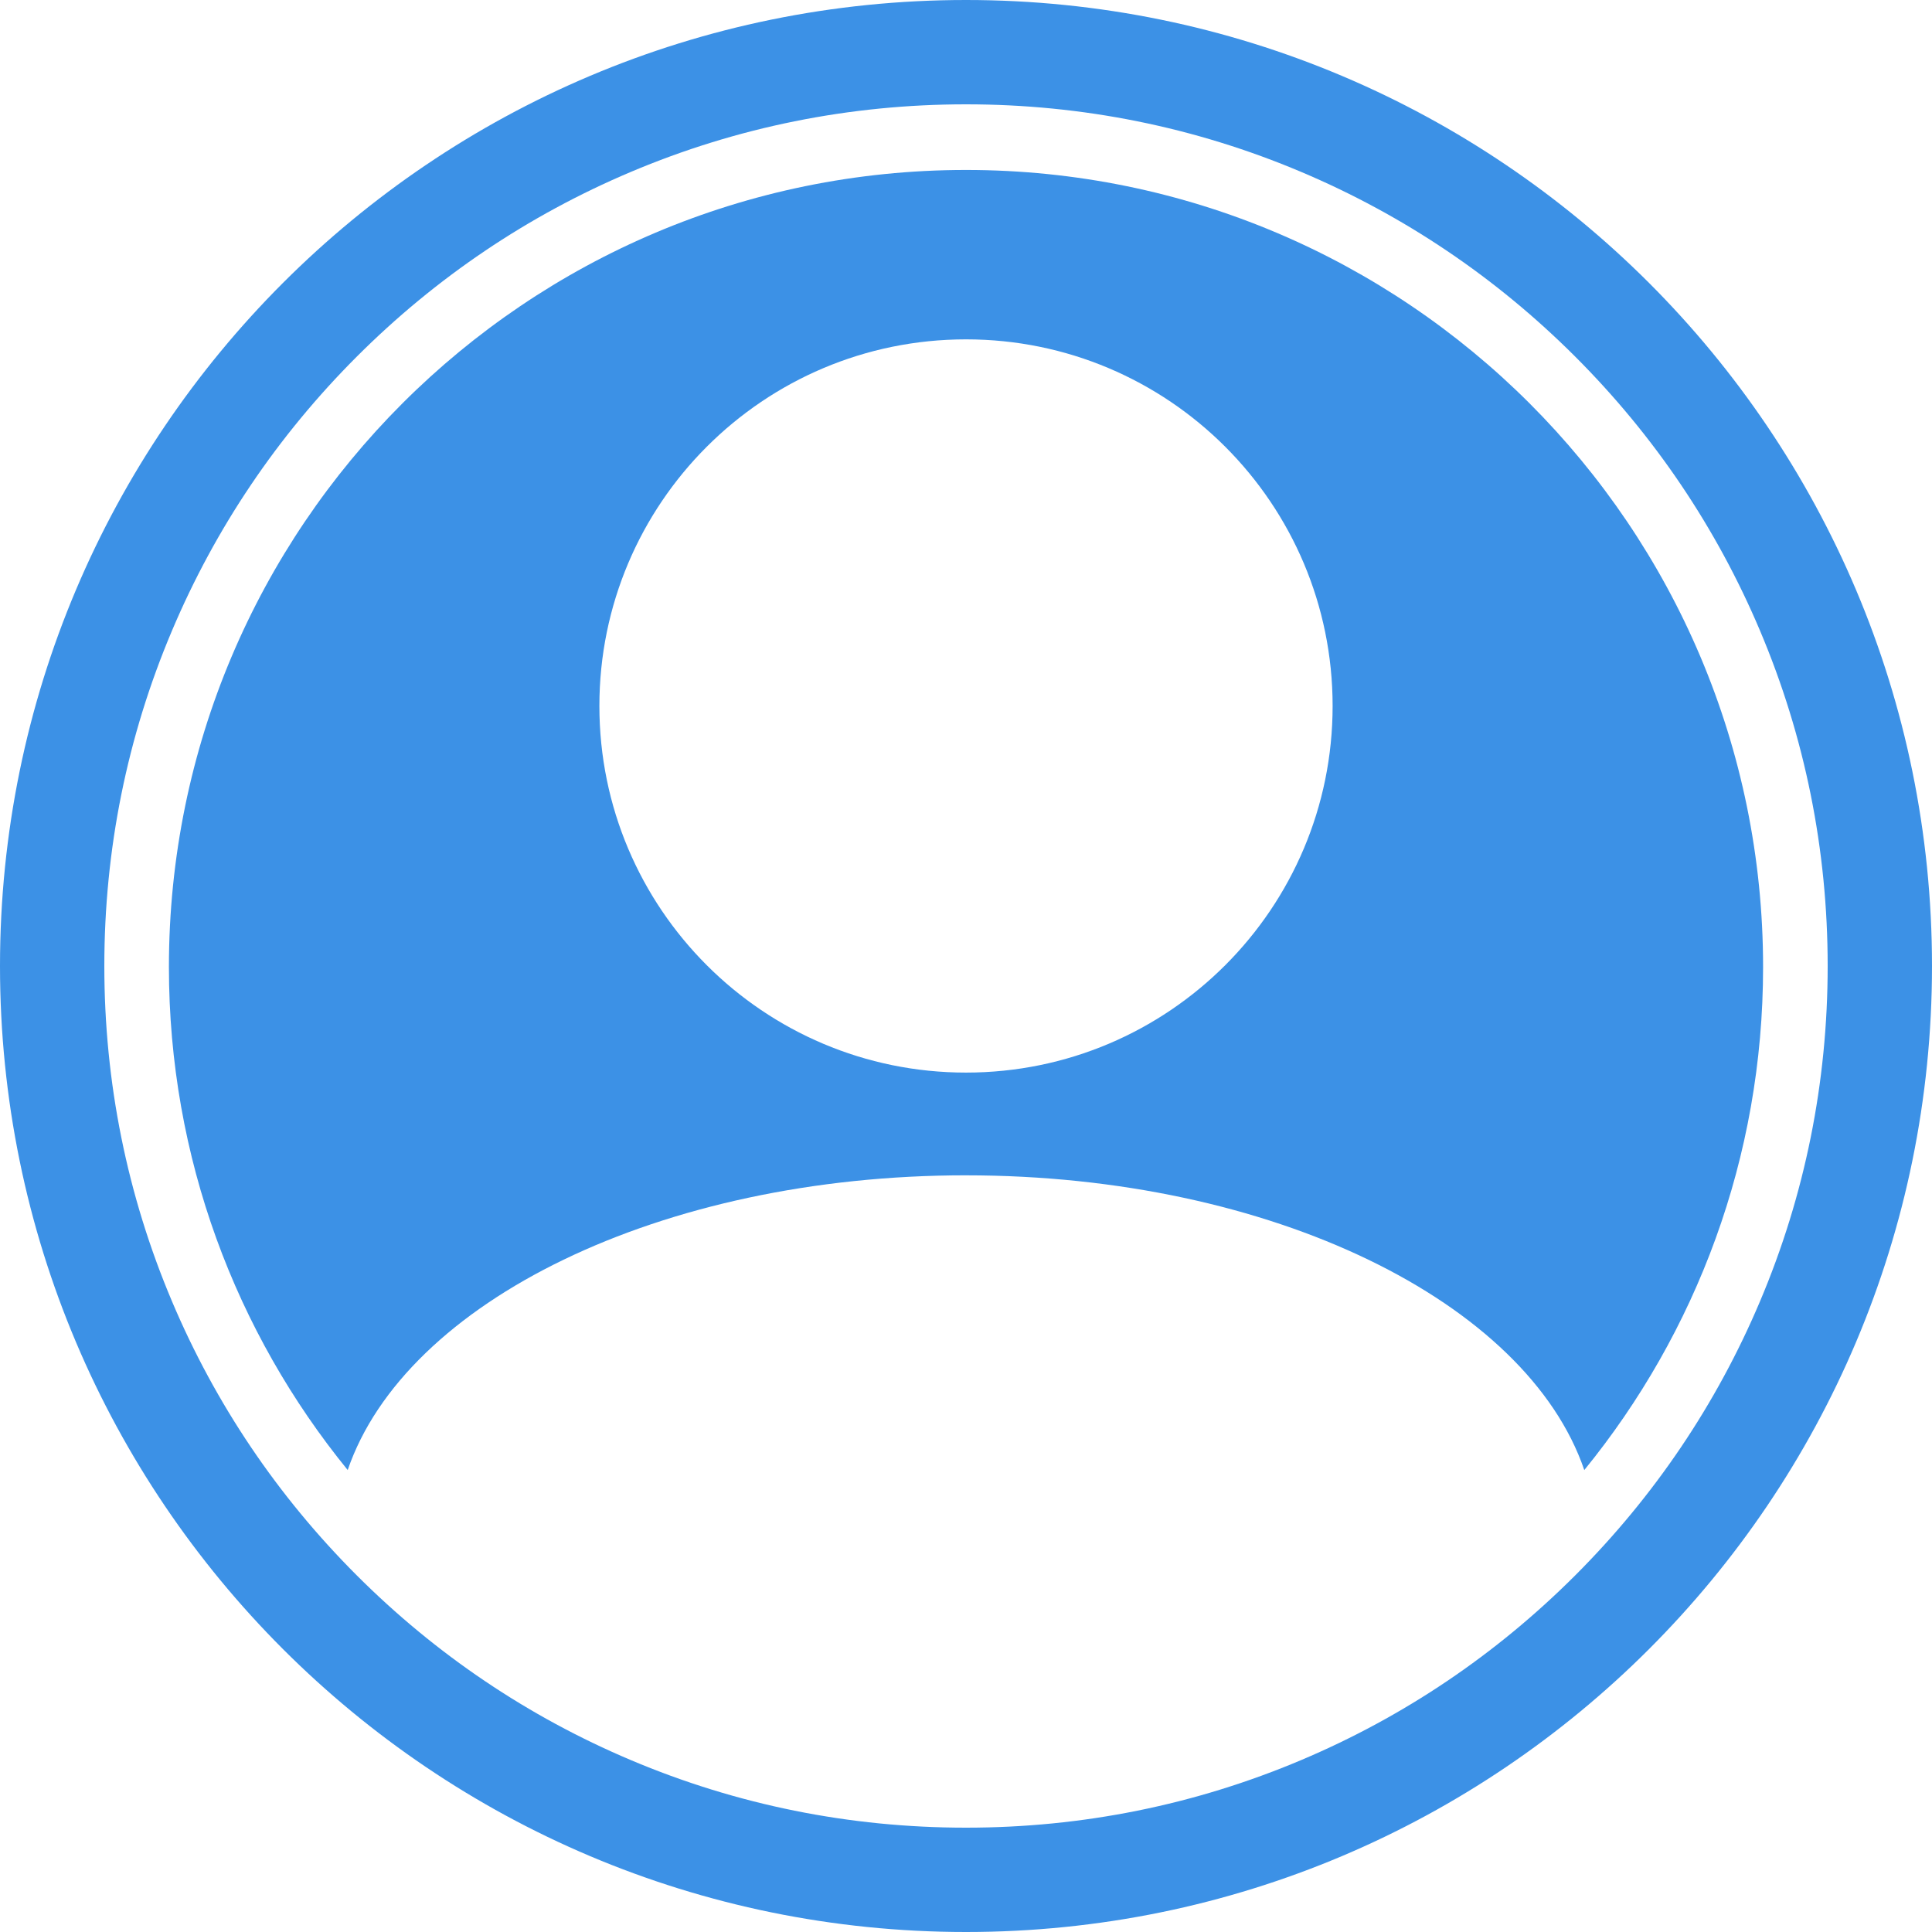
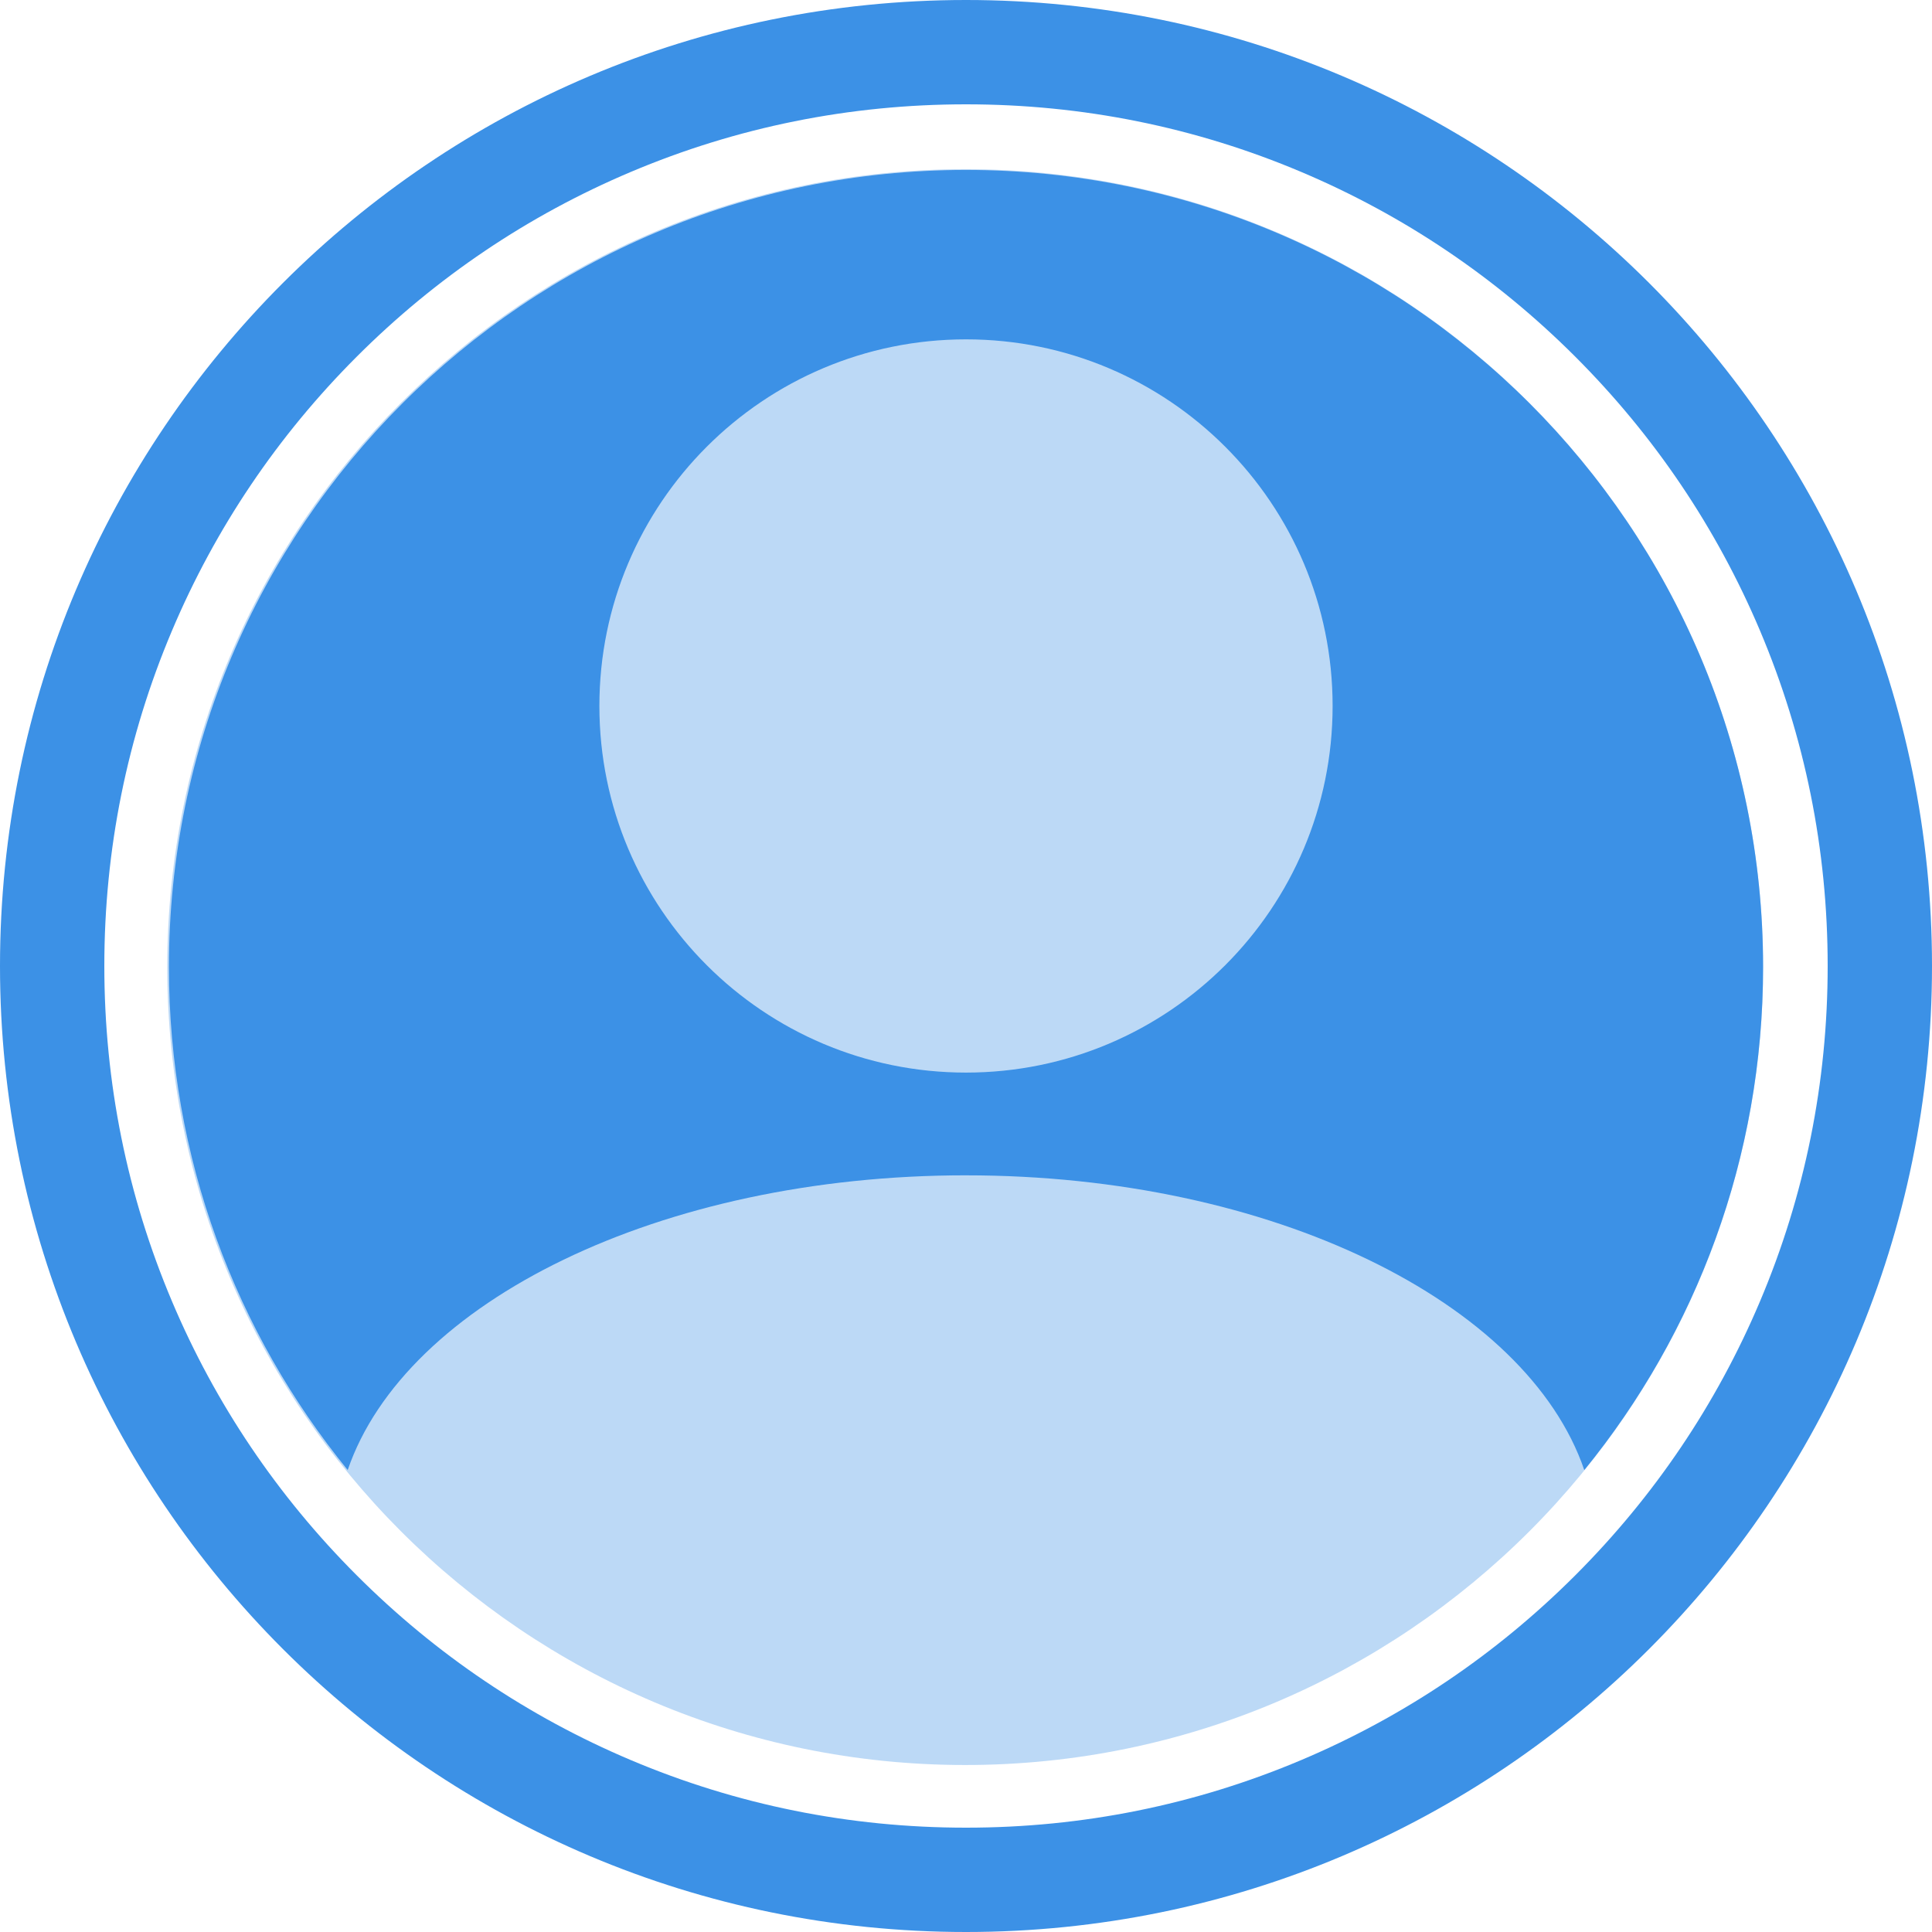
- <svg xmlns="http://www.w3.org/2000/svg" id="Layer_1" viewBox="0 0 1000 1000">
+ <svg xmlns="http://www.w3.org/2000/svg" id="Layer_1" data-name="Layer 1" viewBox="0 0 1000 1000">
  <defs>
-     <style>.cls-1{fill:#3c91e6;}</style>
+     <style>
+       .cls-1 {
+         fill: #3c91e6;
+         stroke-width: 0px;
+       }
+ 
+       .cls-2 {
+         opacity: .34;
+       }
+     </style>
  </defs>
-   <path class="cls-1" d="m500,608.35c158.32,0,290.29,65.56,320.03,152.55,57.84-71.01,92.54-161.63,92.54-260.36,0-227.86-184.72-412.57-412.57-412.57S87.43,272.67,87.43,500.53c0,98.73,34.7,189.35,92.54,260.36,29.74-86.98,161.71-152.55,320.03-152.55Zm0-432.7c104.8,0,189.76,84.96,189.76,189.76s-84.96,189.76-189.76,189.76-189.76-84.96-189.76-189.76,84.96-189.76,189.76-189.76Z" />
-   <path class="cls-1" d="m500,54c60.23,0,118.64,11.78,173.59,35.03,53.1,22.46,100.81,54.63,141.78,95.6,40.98,40.98,73.14,88.68,95.6,141.78,23.24,54.95,35.03,113.35,35.03,173.59s-11.78,118.64-35.03,173.59c-22.46,53.1-54.63,100.81-95.6,141.78-40.98,40.98-88.68,73.14-141.78,95.6-54.95,23.24-113.35,35.03-173.59,35.03s-118.64-11.78-173.59-35.03c-53.1-22.46-100.81-54.63-141.78-95.6-40.98-40.98-73.14-88.68-95.6-141.78-23.24-54.95-35.03-113.35-35.03-173.59s11.78-118.64,35.03-173.59c22.46-53.1,54.63-100.81,95.6-141.78,40.98-40.98,88.68-73.14,141.78-95.6,54.95-23.24,113.35-35.03,173.59-35.03M500,0C223.86,0,0,223.86,0,500s223.86,500,500,500,500-223.86,500-500S776.14,0,500,0h0Z" />
+   <g>
+     <path class="cls-1" d="M500,608.35c158.32,0,290.29,65.56,320.03,152.55,57.84-71.01,92.54-161.63,92.54-260.36,0-227.86-184.72-412.57-412.57-412.57S87.43,272.67,87.43,500.53c0,98.73,34.7,189.35,92.54,260.36,29.74-86.98,161.71-152.55,320.03-152.55ZM500,175.65c104.8,0,189.76,84.96,189.76,189.76s-84.96,189.76-189.76,189.76-189.76-84.96-189.76-189.76,84.96-189.76,189.76-189.76Z" />
+     <path class="cls-1" d="M500,54c60.23,0,118.64,11.78,173.59,35.03,53.1,22.46,100.81,54.63,141.78,95.6,40.98,40.98,73.14,88.68,95.6,141.78,23.24,54.95,35.03,113.35,35.03,173.59s-11.78,118.64-35.03,173.59c-22.46,53.1-54.63,100.81-95.6,141.78-40.98,40.98-88.68,73.14-141.78,95.6-54.95,23.24-113.35,35.03-173.59,35.03s-118.64-11.78-173.59-35.03c-53.1-22.46-100.81-54.63-141.78-95.6-40.98-40.98-73.14-88.68-95.6-141.78-23.24-54.95-35.03-113.35-35.03-173.59s11.78-118.64,35.03-173.59c22.46-53.1,54.63-100.81,95.6-141.78,40.98-40.98,88.68-73.14,141.78-95.6,54.95-23.24,113.35-35.03,173.59-35.03M500,0C223.86,0,0,223.86,0,500s223.86,500,500,500,500-223.86,500-500S776.14,0,500,0h0Z" />
+   </g>
+   <g class="cls-2">
+     <circle class="cls-1" cx="499.57" cy="500.57" r="413" />
+   </g>
</svg>
